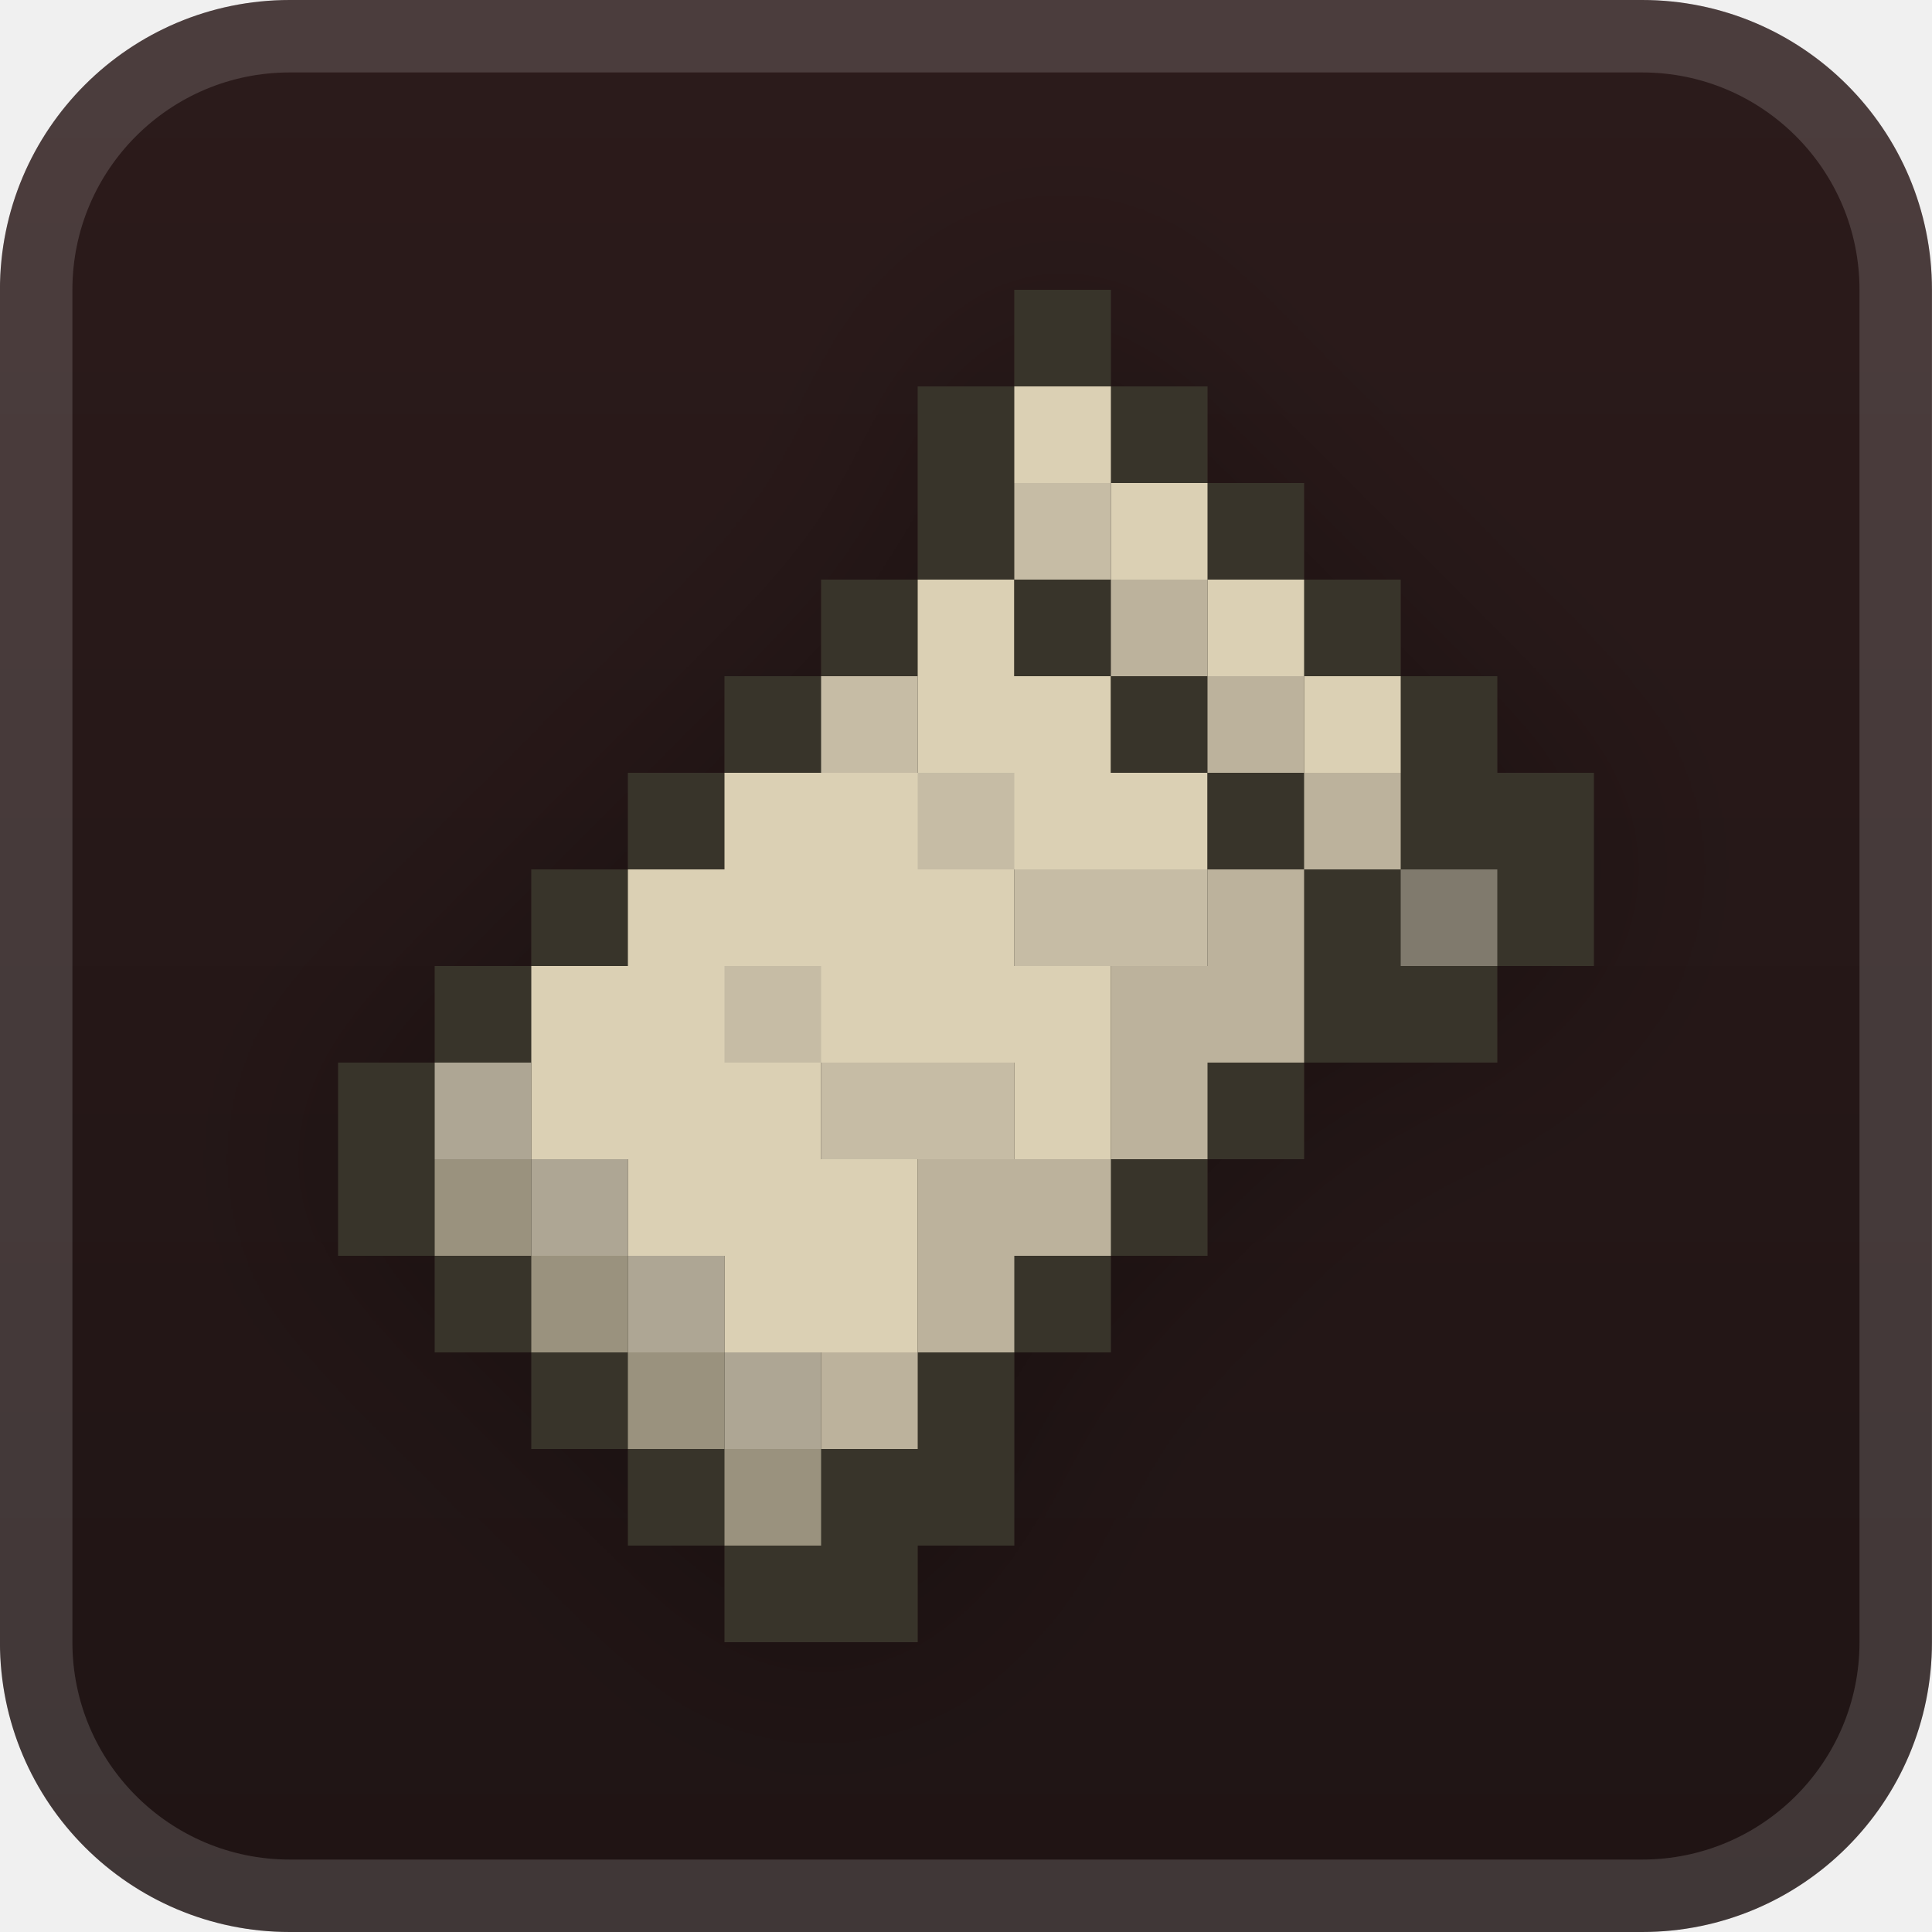
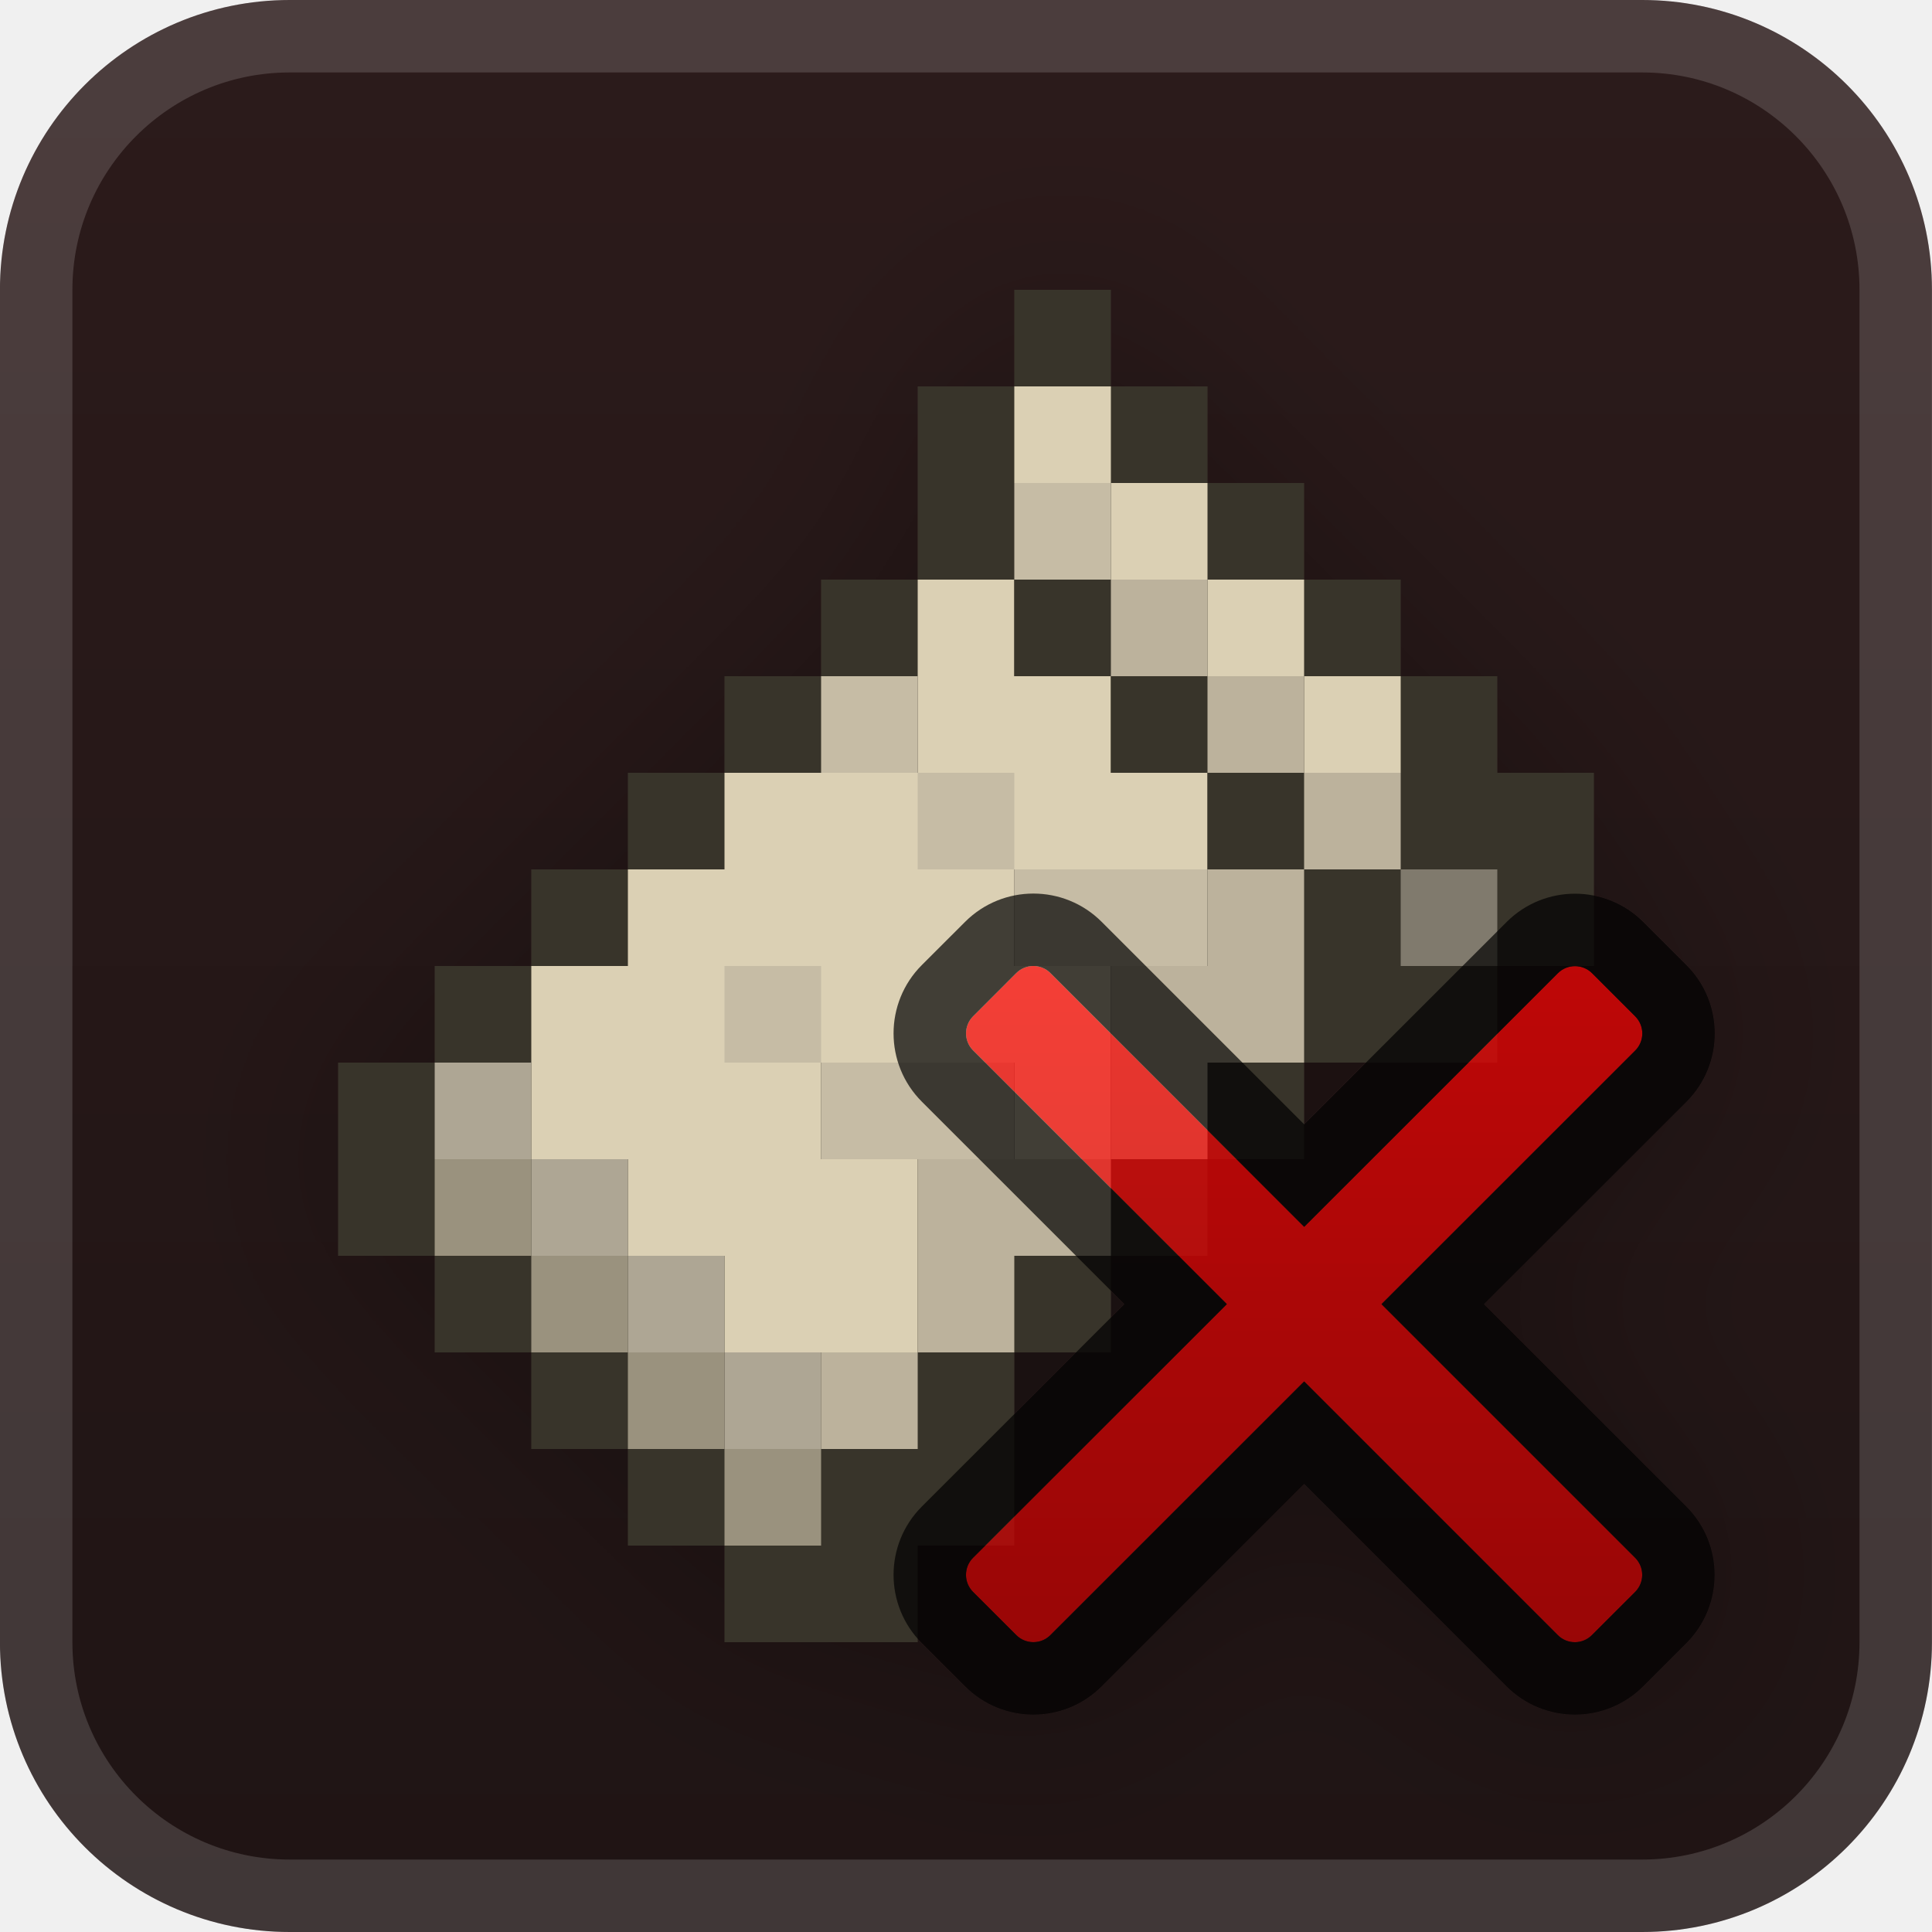
<svg xmlns="http://www.w3.org/2000/svg" width="40" height="40" viewBox="0 0 40 40" fill="none">
-   <rect x="-0.001" width="40" height="40" rx="6" fill="url(#paint0_linear_28_3928)" />
-   <g filter="url(#filter0_d_28_3928)">
-     <path d="M21 6V8H19V12H17V14H15V16H13V18H11V20H9V22H7V26H9V28H11V30H13V32H15V34H19V32H21V28H23V26H25V24H27V22H31V20H33V16H31V14H29V12H27V10H25V8H23V6H21Z" fill="#38342A" />
-     <path d="M21 8V10H23V12H25V14H27V16H29V14H27V12H25V10H23V8H21Z" fill="#DBD0B4" />
-     <path d="M21 10V12H23V10H21Z" fill="#C6BCA5" />
-     <path d="M19 12V16H15V18H13V20H11V24H13V26H15V28H19V24H17V22H21V24H23V20H21V18H25V16H23V14H21V12H19Z" fill="#DBD0B4" />
-     <path d="M21 12V14H23V16H25V18H27V16H25V14H23V12H21Z" fill="#38342A" />
-     <path d="M23 12V14H25V12H23Z" fill="#BCB29C" />
-     <path d="M17 14V16H19V14H17Z" fill="#C6BCA5" />
-     <path d="M25 14V16H27V14H25Z" fill="#BCB29C" />
-     <path d="M19 16V18H21V16H19Z" fill="#C6BCA5" />
-     <path d="M27 16V18H29V16H27Z" fill="#BCB29C" />
-     <path d="M21 18V20H25V18H21Z" fill="#C6BCA5" />
-     <path d="M25 18V20H23V24H25V22H27V18H25Z" fill="#BCB29C" />
-     <path d="M29 18V20H31V18H29Z" fill="#807A6D" />
-     <path d="M15 20V22H17V20H15Z" fill="#C6BCA5" />
-     <path d="M9 22V24H11V26H13V28H15V30H17V28H15V26H13V24H11V22H9Z" fill="#AEA694" />
-     <path d="M17 22V24H21V22H17Z" fill="#C6BCA5" />
-     <path d="M9 24V26H11V24H9Z" fill="#9A927E" />
-     <path d="M19 24V28H21V26H23V24H19Z" fill="#BCB29C" />
-     <path d="M11 26V28H13V26H11ZM13 28V30H15V28H13Z" fill="#9A927E" />
-     <path d="M17 28V30H19V28H17Z" fill="#BCB29C" />
-     <path d="M15 30V32H17V30H15Z" fill="#9A927E" />
+   <g clip-path="url(#clip0_28_3928)">
+     <rect x="-0.001" width="40" height="40" rx="6" fill="url(#paint0_linear_28_3928)" />
+     <g filter="url(#filter0_d_28_3928)">
+       <path d="M21 6V8H19V12H17V14H15V16H13V18H11V20H9V22H7V26H9V28H11V30H13V32H15V34H19V32H21V28H23V26H25V24H27V22H31V20H33V16H31V14H29V12H27V10H25V8H23V6H21Z" fill="#38342A" />
+       <path d="M21 8V10H23V12H25V14H27V16H29V14H27V12H25V10H23V8H21Z" fill="#DBD0B4" />
+       <path d="M21 10V12H23V10H21Z" fill="#C6BCA5" />
+       <path d="M19 12V16H15V18H13V20H11V24H13V26H15V28H19V24H17V22H21V24H23V20H21V18H25V16H23V14H21V12H19Z" fill="#DBD0B4" />
+       <path d="M21 12V14H23V16H25V18H27V16H25V14H23V12H21Z" fill="#38342A" />
+       <path d="M23 12V14H25V12H23Z" fill="#BCB29C" />
+       <path d="M17 14V16H19V14H17Z" fill="#C6BCA5" />
+       <path d="M25 14V16H27V14H25Z" fill="#BCB29C" />
+       <path d="M19 16V18H21V16H19Z" fill="#C6BCA5" />
+       <path d="M27 16V18H29V16H27Z" fill="#BCB29C" />
+       <path d="M21 18V20H25V18H21Z" fill="#C6BCA5" />
+       <path d="M25 18V20H23V24H25V22H27V18H25Z" fill="#BCB29C" />
+       <path d="M29 18V20H31V18H29Z" fill="#807A6D" />
+       <path d="M15 20V22H17V20H15Z" fill="#C6BCA5" />
+       <path d="M9 22V24H11V26H13V28H15V30H17V28H15V26H13V24H11V22H9Z" fill="#AEA694" />
+       <path d="M17 22V24H21V22H17Z" fill="#C6BCA5" />
+       <path d="M9 24V26H11V24H9Z" fill="#9A927E" />
+       <path d="M19 24V28H21V26H23V24H19Z" fill="#BCB29C" />
+       <path d="M11 26V28H13V26H11ZM13 28V30H15V28H13Z" fill="#9A927E" />
+       <path d="M17 28V30H19V28H17Z" fill="#BCB29C" />
+       <path d="M15 30V32H17V30H15Z" fill="#9A927E" />
+       <g opacity="0.7">
+         <mask id="path-24-outside-1_28_3928" maskUnits="userSpaceOnUse" x="18" y="18" width="18" height="18" fill="black">
+           <rect fill="white" x="18" y="18" width="18" height="18" />
+           <path fill-rule="evenodd" clip-rule="evenodd" d="M21.748 20.146C21.553 19.951 21.237 19.951 21.041 20.146L20.147 21.041C19.952 21.236 19.952 21.553 20.147 21.748L25.4 27.001L20.146 32.252C19.951 32.447 19.951 32.764 20.146 32.959L21.041 33.853C21.236 34.048 21.553 34.048 21.748 33.853L27.001 28.602L32.252 33.853C32.447 34.049 32.764 34.049 32.959 33.853L33.854 32.959C34.049 32.764 34.049 32.447 33.854 32.252L28.603 27.001L33.856 21.75C34.051 21.555 34.051 21.239 33.856 21.043L32.962 20.149C32.766 19.954 32.45 19.954 32.254 20.149L27.002 25.4L21.748 20.146Z" />
+         </mask>
+         <path fill-rule="evenodd" clip-rule="evenodd" d="M21.748 20.146C21.553 19.951 21.237 19.951 21.041 20.146L20.147 21.041C19.952 21.236 19.952 21.553 20.147 21.748L25.4 27.001L20.146 32.252C19.951 32.447 19.951 32.764 20.146 32.959L21.041 33.853C21.236 34.048 21.553 34.048 21.748 33.853L27.001 28.602L32.252 33.853C32.447 34.049 32.764 34.049 32.959 33.853L33.854 32.959C34.049 32.764 34.049 32.447 33.854 32.252L28.603 27.001L33.856 21.75C34.051 21.555 34.051 21.239 33.856 21.043L32.962 20.149C32.766 19.954 32.45 19.954 32.254 20.149L27.002 25.4L21.748 20.146Z" fill="url(#paint1_linear_28_3928)" />
+         <path d="M21.041 20.146L19.981 19.086L19.981 19.086L21.041 20.146ZM21.748 20.146L22.809 19.086L22.809 19.086L21.748 20.146ZM20.147 21.041L21.208 22.102L21.208 22.102L20.147 21.041ZM20.147 21.748L21.208 20.687L21.208 20.687L20.147 21.748ZM25.4 27.001L26.46 28.062L27.521 27.001L26.46 25.94L25.4 27.001ZM20.146 32.252L21.207 33.313L21.207 33.313L20.146 32.252ZM20.146 32.959L21.207 31.898L21.207 31.898L20.146 32.959ZM21.041 33.853L19.981 34.914L19.981 34.914L21.041 33.853ZM21.748 33.853L20.688 32.792L20.688 32.792L21.748 33.853ZM27.001 28.602L28.062 27.542L27.002 26.481L25.941 27.541L27.001 28.602ZM32.252 33.853L31.191 34.914L31.191 34.914L32.252 33.853ZM32.959 33.853L34.02 34.914L34.02 34.914L32.959 33.853ZM33.854 32.959L32.793 31.898L32.793 31.898L33.854 32.959ZM33.854 32.252L32.793 33.312L32.793 33.312L33.854 32.252ZM28.603 27.001L27.543 25.94L26.482 27.001L27.542 28.062L28.603 27.001ZM33.856 21.75L32.796 20.689L32.796 20.689L33.856 21.75ZM33.856 21.043L34.917 19.983L34.917 19.983L33.856 21.043ZM32.962 20.149L31.901 21.21L31.901 21.21L32.962 20.149ZM32.254 20.149L31.194 19.088L31.194 19.088L32.254 20.149ZM27.002 25.4L25.941 26.46L27.001 27.521L28.062 26.46L27.002 25.4ZM22.102 21.207C21.712 21.598 21.078 21.598 20.688 21.207L22.809 19.086C22.028 18.305 20.762 18.305 19.981 19.086L22.102 21.207ZM21.208 22.102L22.102 21.207L19.981 19.086L19.086 19.98L21.208 22.102ZM21.208 20.687C21.598 21.078 21.598 21.711 21.208 22.102L19.086 19.98C18.305 20.761 18.305 22.028 19.086 22.809L21.208 20.687ZM26.46 25.94L21.208 20.687L19.086 22.809L24.339 28.061L26.46 25.94ZM21.207 33.313L26.46 28.062L24.339 25.94L19.086 31.191L21.207 33.313ZM21.207 31.898C21.598 32.289 21.598 32.922 21.207 33.313L19.086 31.191C18.305 31.972 18.305 33.239 19.086 34.02L21.207 31.898ZM22.102 32.792L21.207 31.898L19.086 34.02L19.981 34.914L22.102 32.792ZM20.688 32.792C21.078 32.402 21.711 32.402 22.102 32.792L19.981 34.914C20.762 35.695 22.028 35.695 22.809 34.914L20.688 32.792ZM25.941 27.541L20.688 32.792L22.809 34.914L28.062 29.663L25.941 27.541ZM33.313 32.793L28.062 27.542L25.941 29.663L31.191 34.914L33.313 32.793ZM31.898 32.793C32.289 32.402 32.922 32.402 33.313 32.793L31.191 34.914C31.973 35.695 33.239 35.695 34.02 34.914L31.898 32.793ZM32.793 31.898L31.898 32.793L34.02 34.914L34.914 34.02L32.793 31.898ZM32.793 33.312C32.402 32.922 32.402 32.289 32.793 31.898L34.914 34.02C35.695 33.239 35.695 31.972 34.914 31.191L32.793 33.312ZM27.542 28.062L32.793 33.312L34.914 31.191L29.664 25.941L27.542 28.062ZM32.796 20.689L27.543 25.94L29.664 28.062L34.917 22.811L32.796 20.689ZM32.796 22.104C32.405 21.714 32.405 21.08 32.796 20.689L34.917 22.811C35.698 22.03 35.698 20.764 34.917 19.983L32.796 22.104ZM31.901 21.21L32.796 22.104L34.917 19.983L34.022 19.088L31.901 21.21ZM33.315 21.21C32.924 21.6 32.291 21.6 31.901 21.21L34.022 19.088C33.241 18.308 31.975 18.308 31.194 19.088L33.315 21.21ZM28.062 26.46L33.315 21.21L31.194 19.088L25.941 24.339L28.062 26.46ZM20.688 21.207L25.941 26.46L28.062 24.339L22.809 19.086L20.688 21.207Z" fill="black" mask="url(#path-24-outside-1_28_3928)" />
+       </g>
+     </g>
  </g>
  <rect x="0.749" y="0.75" width="38.5" height="38.5" rx="5.25" stroke="white" stroke-opacity="0.15" stroke-width="1.5" />
  <defs>
-     <filter id="filter0_d_28_3928" x="1.999" y="2" width="36" height="36" filterUnits="userSpaceOnUse" color-interpolation-filters="sRGB">
+     <filter id="filter0_d_28_3928" x="1.999" y="2" width="37.503" height="37.5" filterUnits="userSpaceOnUse" color-interpolation-filters="sRGB">
      <feFlood flood-opacity="0" result="BackgroundImageFix" />
      <feColorMatrix in="SourceAlpha" type="matrix" values="0 0 0 0 0 0 0 0 0 0 0 0 0 0 0 0 0 0 127 0" result="hardAlpha" />
      <feOffset />
      <feGaussianBlur stdDeviation="2" />
      <feComposite in2="hardAlpha" operator="out" />
      <feColorMatrix type="matrix" values="0 0 0 0 0 0 0 0 0 0 0 0 0 0 0 0 0 0 0.25 0" />
      <feBlend mode="normal" in2="BackgroundImageFix" result="effect1_dropShadow_28_3928" />
      <feBlend mode="normal" in="SourceGraphic" in2="effect1_dropShadow_28_3928" result="shape" />
    </filter>
    <linearGradient id="paint0_linear_28_3928" x1="19.999" y1="0" x2="19.999" y2="40" gradientUnits="userSpaceOnUse">
      <stop stop-color="#2C1B1B" />
      <stop offset="1" stop-color="#1F1414" />
    </linearGradient>
+     <linearGradient id="paint1_linear_28_3928" x1="27.001" y1="20" x2="27.001" y2="34" gradientUnits="userSpaceOnUse">
+       <stop stop-color="#FF0000" />
+       <stop offset="1" stop-color="#CC0000" />
+     </linearGradient>
+     <clipPath id="clip0_28_3928">
+       <rect x="-0.001" width="40" height="40" rx="6" fill="white" />
+     </clipPath>
  </defs>
</svg>
